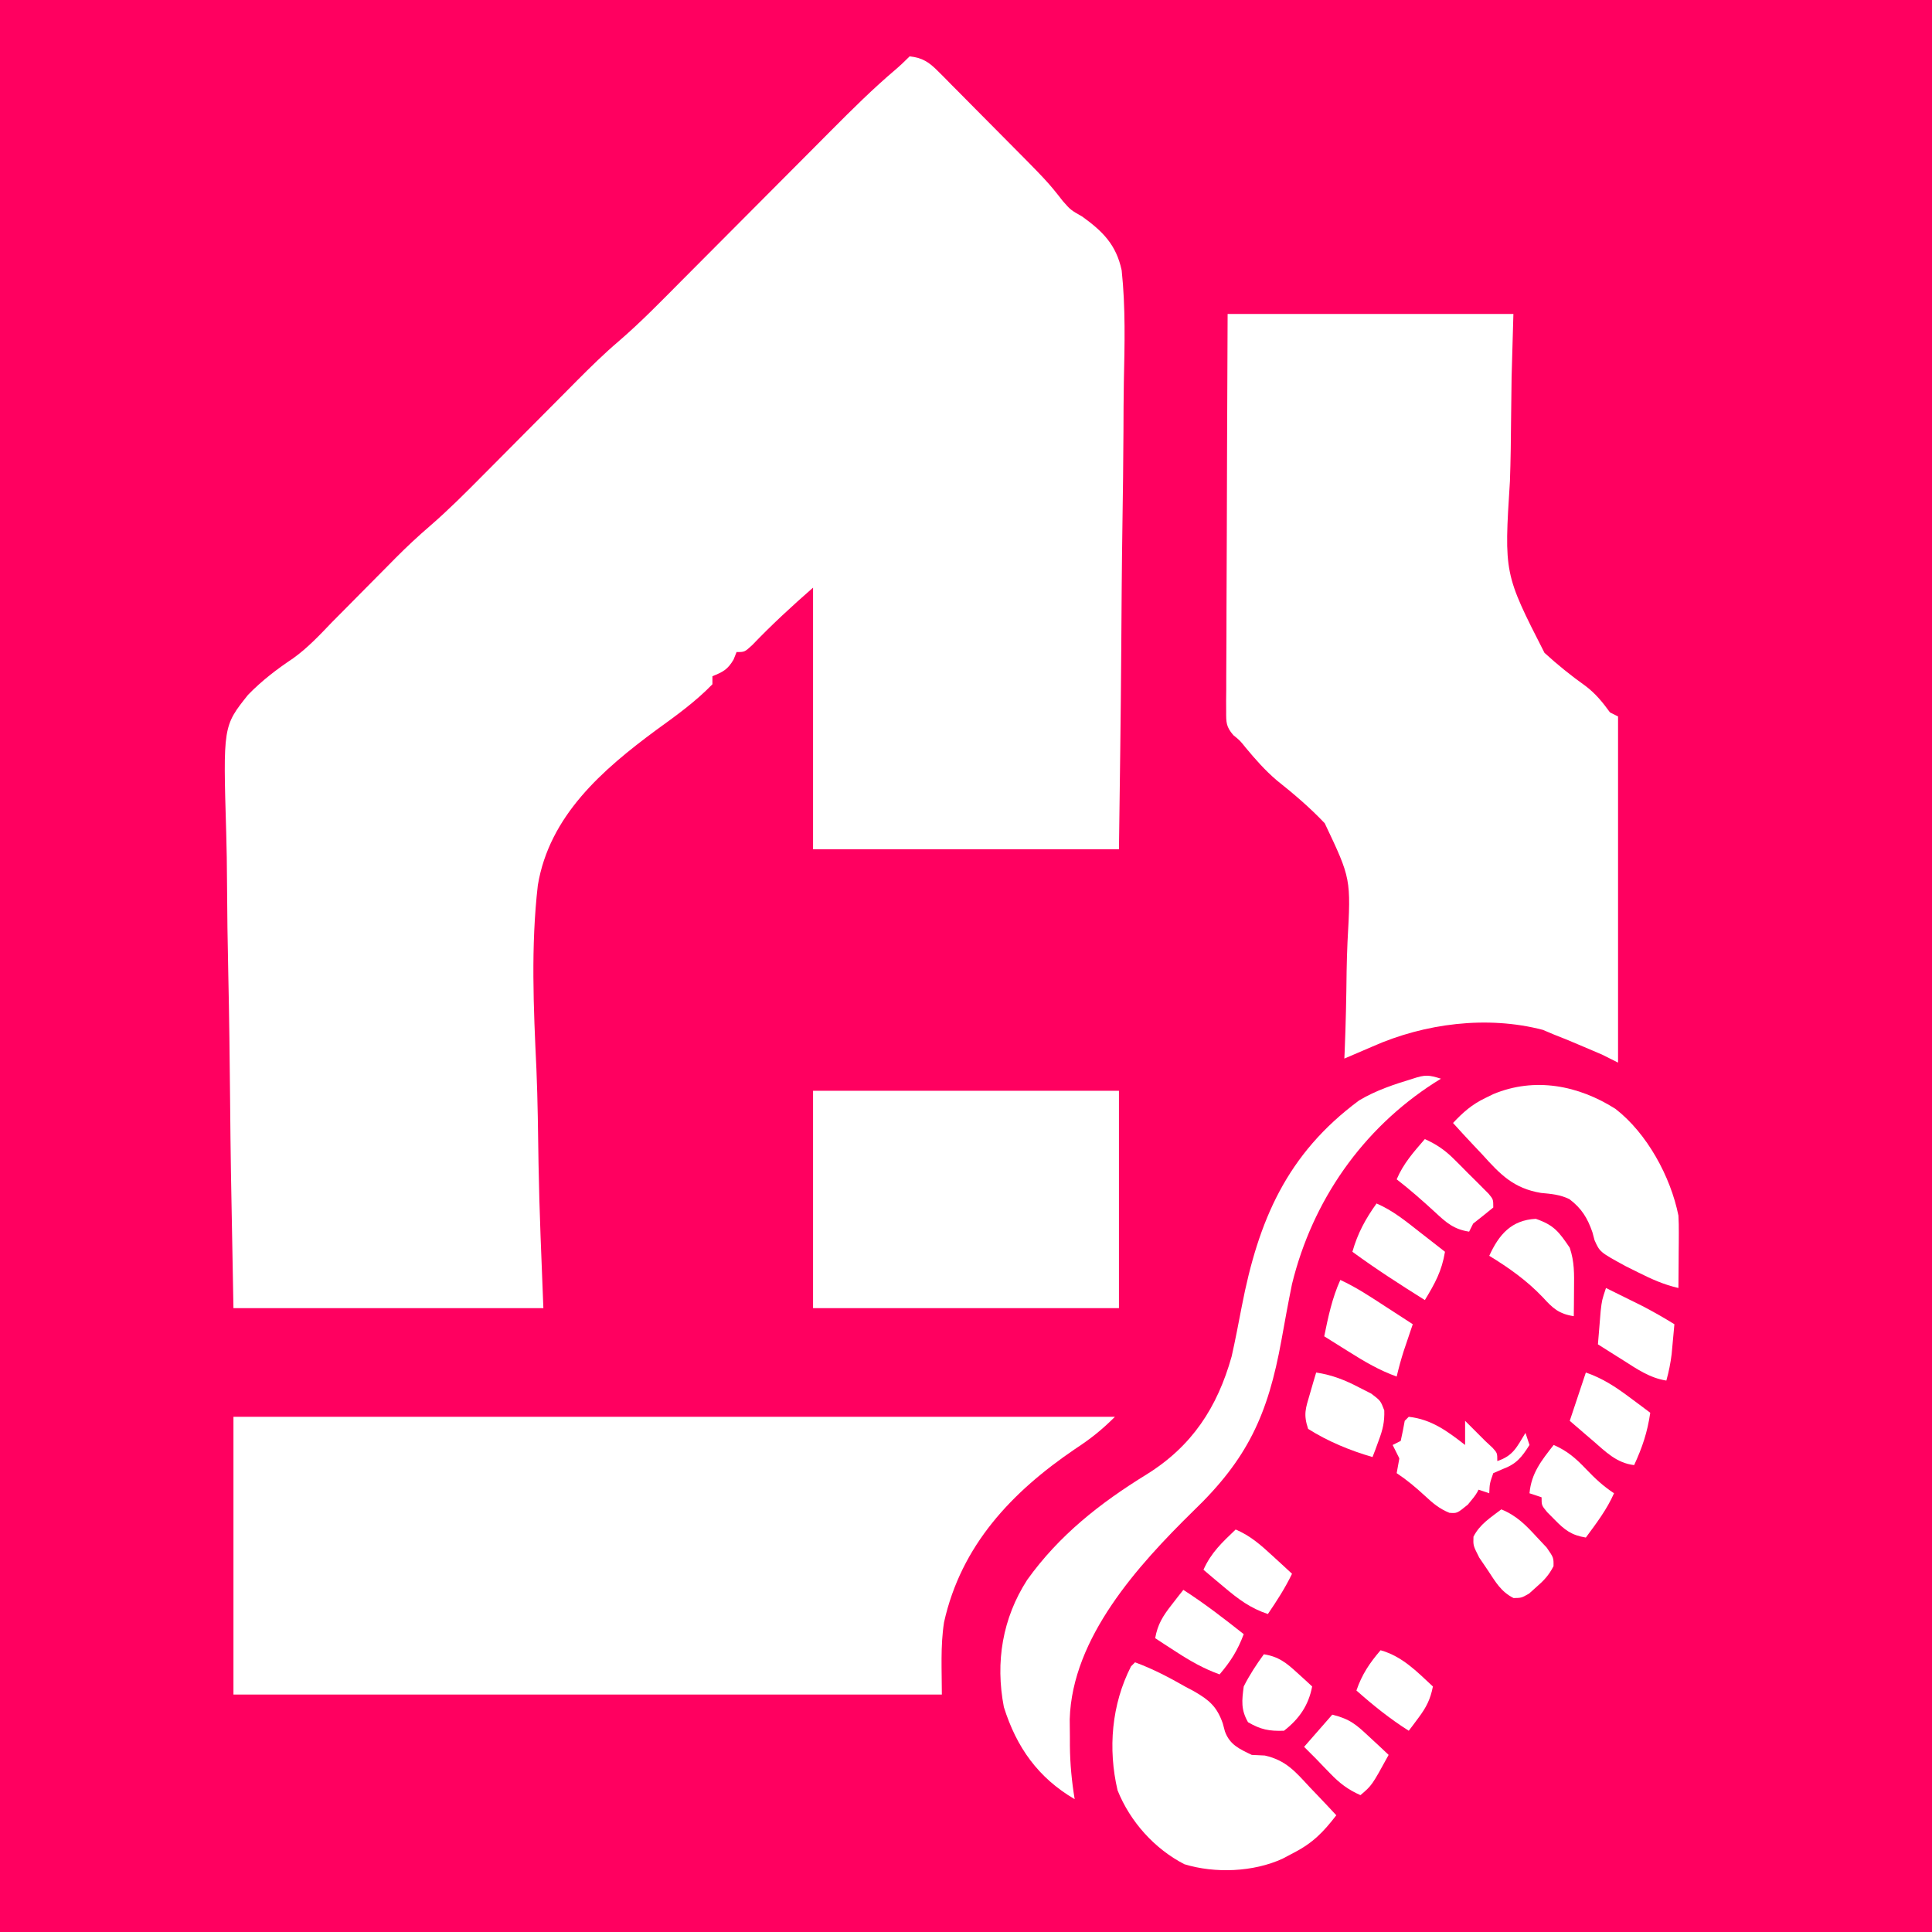
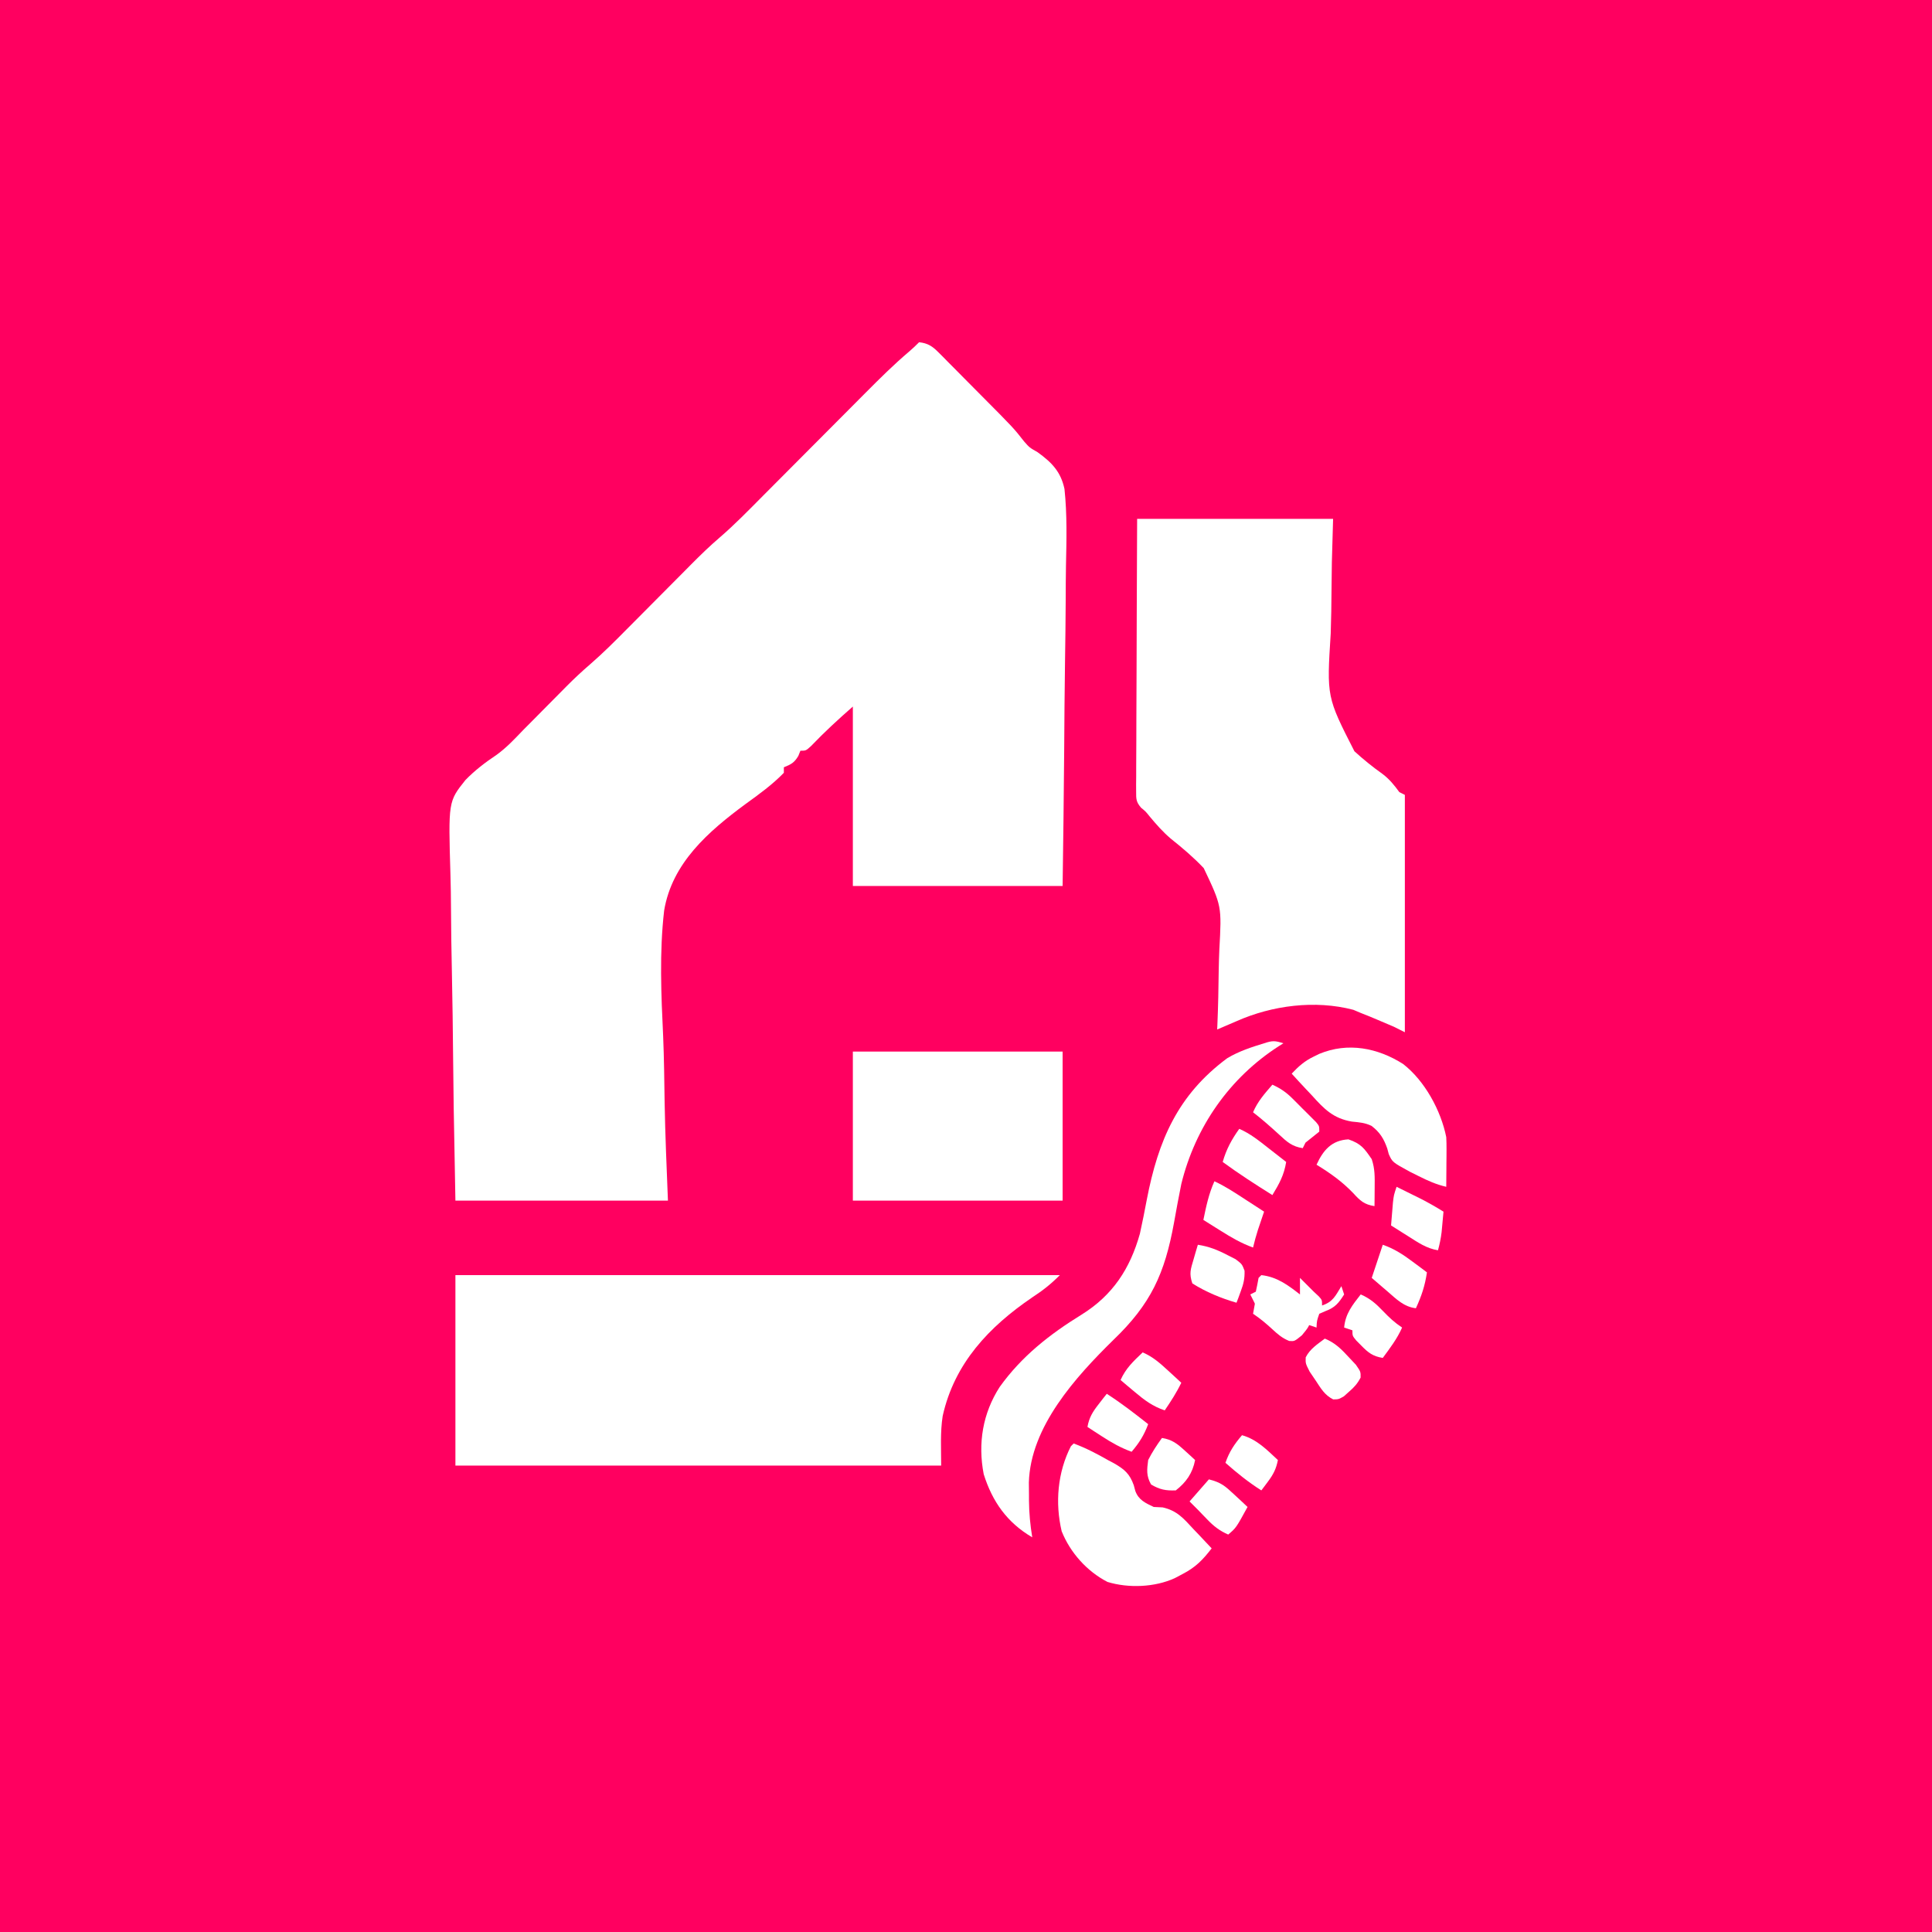
- <svg xmlns="http://www.w3.org/2000/svg" version="1.1" viewBox="85 257 480 480">
-   <rect x="85" y="257" width="480" height="480" fill="#ff0060" />
-   <path d="M0 0 C3.154 0.341 4.807 1.434 7.005 3.649 C7.563 4.203 8.121 4.758 8.695 5.33 C9.287 5.934 9.879 6.538 10.488 7.16 C11.11 7.783 11.731 8.407 12.371 9.049 C13.687 10.371 14.999 11.697 16.307 13.026 C18.288 15.037 20.278 17.038 22.271 19.037 C34.229 31.07 34.229 31.07 38.051 35.95 C39.995 38.164 39.995 38.164 42.909 39.826 C48.024 43.52 51.324 46.833 52.676 53.163 C53.659 62.38 53.417 71.647 53.217 80.9 C53.141 84.988 53.135 89.076 53.12 93.164 C53.083 100.889 52.985 108.612 52.864 116.335 C52.704 126.784 52.64 137.234 52.57 147.684 C52.458 164.124 52.219 180.56 52 197 C26.92 197 1.84 197 -24 197 C-24 175.55 -24 154.1 -24 132 C-29.337 136.67 -34.251 141.199 -39.117 146.277 C-41 148 -41 148 -43 148 C-43.248 148.619 -43.495 149.238 -43.75 149.875 C-45.206 152.351 -46.378 152.951 -49 154 C-49 154.66 -49 155.32 -49 156 C-53.152 160.294 -58.042 163.818 -62.872 167.304 C-76.366 177.262 -89.516 188.693 -92.376 205.928 C-94.126 221.084 -93.45 236.373 -92.729 251.576 C-92.398 259.48 -92.322 267.391 -92.201 275.301 C-91.992 287.217 -91.468 299.08 -91 311 C-116.41 311 -141.82 311 -168 311 C-168.685 274.781 -168.685 274.781 -168.83 259.527 C-168.931 249.021 -169.049 238.517 -169.282 228.012 C-169.453 220.359 -169.562 212.708 -169.6 205.053 C-169.622 201.005 -169.673 196.962 -169.797 192.915 C-170.583 166.41 -170.583 166.41 -164.366 158.619 C-160.951 155.108 -157.236 152.273 -153.172 149.557 C-149.551 146.962 -146.566 143.769 -143.496 140.559 C-142.314 139.365 -141.13 138.172 -139.943 136.982 C-138.774 135.801 -137.606 134.619 -136.438 133.438 C-134.064 131.037 -131.687 128.641 -129.309 126.246 C-128.791 125.72 -128.273 125.194 -127.739 124.652 C-124.975 121.87 -122.143 119.229 -119.17 116.67 C-114.551 112.67 -110.265 108.373 -105.969 104.031 C-105.133 103.192 -104.298 102.353 -103.437 101.488 C-100.789 98.828 -98.144 96.164 -95.5 93.5 C-92.013 89.987 -88.523 86.477 -85.031 82.969 C-84.245 82.174 -83.458 81.379 -82.647 80.56 C-79.275 77.173 -75.898 73.861 -72.26 70.76 C-66.78 66.041 -61.75 60.861 -56.657 55.732 C-54.775 53.837 -52.89 51.945 -51.003 50.054 C-46.999 46.039 -42.999 42.02 -39 38 C-34.361 33.337 -29.719 28.675 -25.074 24.018 C-23.229 22.166 -21.386 20.312 -19.544 18.457 C-14.33 13.22 -9.128 8.043 -3.482 3.265 C-2.272 2.232 -1.125 1.125 0 0 Z " fill="#FFFFFF" transform="translate(311,271)" />
-   <path d="M0 0 C23.43 0 46.86 0 71 0 C70.778 7.79 70.778 7.79 70.551 15.738 C70.499 19.07 70.453 22.4 70.428 25.732 C70.387 30.999 70.327 36.26 70.139 41.523 C68.679 64.517 68.679 64.517 78.721 84.192 C81.973 87.171 85.332 89.875 88.924 92.433 C91.415 94.313 93.175 96.482 95 99 C95.66 99.33 96.32 99.66 97 100 C97 128.38 97 156.76 97 186 C95.02 185.01 95.02 185.01 93 184 C91.048 183.152 89.089 182.32 87.125 181.5 C86.117 181.077 85.109 180.654 84.07 180.219 C83.057 179.817 82.044 179.414 81 179 C80.12 178.627 79.239 178.255 78.332 177.871 C64.474 174.248 48.923 176.258 36 182 C34.769 182.531 33.537 183.06 32.305 183.587 C30.669 184.286 30.669 184.286 29 185 C29.027 184.376 29.055 183.752 29.083 183.109 C29.354 176.521 29.494 169.938 29.562 163.345 C29.603 160.896 29.677 158.448 29.785 156.002 C30.655 140.293 30.655 140.293 24.128 126.538 C20.436 122.637 16.428 119.228 12.227 115.891 C9.329 113.43 6.924 110.687 4.496 107.77 C3.071 105.988 3.071 105.988 1.429 104.656 C-0.39 102.548 -0.371 101.486 -0.361 98.729 C-0.365 97.858 -0.369 96.987 -0.373 96.09 C-0.362 95.138 -0.352 94.186 -0.341 93.204 C-0.341 92.199 -0.341 91.194 -0.342 90.159 C-0.34 86.831 -0.316 83.504 -0.293 80.176 C-0.287 77.871 -0.283 75.566 -0.28 73.261 C-0.269 67.189 -0.239 61.118 -0.206 55.047 C-0.17 47.765 -0.156 40.483 -0.139 33.201 C-0.11 22.134 -0.052 11.067 0 0 Z " fill="#FFFFFF" transform="translate(390,335)" />
-   <path d="M0 0 C72.27 0 144.54 0 219 0 C215.679 3.321 212.87 5.525 209 8.062 C193.344 18.712 180.797 31.945 176.547 51.035 C175.621 56.97 176 63.022 176 69 C117.92 69 59.84 69 0 69 C0 46.23 0 23.46 0 0 Z " fill="#FFFFFF" transform="translate(143,609)" />
-   <path d="M0 0 C25.08 0 50.16 0 76 0 C76 17.82 76 35.64 76 54 C50.92 54 25.84 54 0 54 C0 36.18 0 18.36 0 0 Z " fill="#FFFFFF" transform="translate(287,528)" />
-   <path d="M0 0 C-0.818 0.51 -0.818 0.51 -1.652 1.031 C-19.504 12.505 -31.915 30.269 -37 51 C-37.944 55.64 -38.793 60.295 -39.629 64.956 C-42.992 83.503 -48.035 94.474 -61.625 107.5 C-75.216 120.859 -91.652 138.871 -92.23 159.156 C-92.227 160.604 -92.212 162.052 -92.188 163.5 C-92.187 164.581 -92.187 164.581 -92.186 165.684 C-92.149 170.212 -91.735 174.532 -91 179 C-100.091 173.678 -105.457 166.099 -108.59 156.121 C-110.757 144.916 -108.926 134.044 -102.812 124.535 C-94.868 113.424 -84.66 105.411 -73.125 98.312 C-61.856 91.302 -55.562 81.689 -52 69 C-51.078 64.893 -50.291 60.761 -49.495 56.628 C-45.369 35.237 -38.311 18.701 -20.336 5.398 C-16.149 2.892 -11.648 1.417 -7 0 C-3.867 -1.044 -3.01 -0.934 0 0 Z " fill="#FFFFFF" transform="translate(443,525)" />
-   <path d="M0 0 C5.654 0.628 9.611 3.587 14 7 C14 5.02 14 3.04 14 1 C15.667 2.667 17.333 4.333 19 6 C19.598 6.557 20.196 7.114 20.812 7.688 C22 9 22 9 22 11 C26 9.667 26.838 7.504 29 4 C29.495 5.485 29.495 5.485 30 7 C28.05 10.074 26.761 11.717 23.312 13 C22.549 13.33 21.786 13.66 21 14 C20.106 16.548 20.106 16.548 20 19 C19.01 18.67 18.02 18.34 17 18 C16.62 16.679 16.292 15.343 16 14 C12.256 8.023 7.191 5.096 1 2 C0.01 4.97 -0.98 7.94 -2 11 C-2.66 9.68 -3.32 8.36 -4 7 C-3.34 6.67 -2.68 6.34 -2 6 C-1.627 4.342 -1.293 2.674 -1 1 C-0.67 0.67 -0.34 0.34 0 0 Z " fill="#FFFFFF" transform="translate(435,609)" />
-   <path d="M0 0 C4.459 1.636 8.511 3.779 12.625 6.125 C13.293 6.478 13.96 6.831 14.648 7.195 C18.417 9.366 20.321 10.988 21.789 15.152 C21.969 15.823 22.149 16.493 22.334 17.183 C23.55 20.501 25.948 21.533 29 23 C30.603 23.077 30.603 23.077 32.238 23.156 C37.497 24.336 39.863 27.193 43.438 31.062 C44.392 32.057 44.392 32.057 45.365 33.072 C46.925 34.702 48.468 36.344 50 38 C46.785 42.172 44.191 44.86 39.438 47.312 C38.043 48.049 38.043 48.049 36.621 48.801 C29.384 52.112 19.873 52.488 12.262 50.164 C4.836 46.342 -1.234 39.565 -4.34 31.809 C-6.769 21.473 -5.833 10.472 -1 1 C-0.67 0.67 -0.34 0.34 0 0 Z " fill="#FFFFFF" transform="translate(367,670)" />
-   <path d="M0 0 C7.83 6.05 13.712 16.808 15.66 26.516 C15.738 27.957 15.768 29.401 15.758 30.844 C15.755 31.643 15.751 32.442 15.748 33.266 C15.735 34.503 15.735 34.503 15.723 35.766 C15.718 36.606 15.714 37.447 15.709 38.312 C15.697 40.38 15.679 42.448 15.66 44.516 C12.027 43.68 8.999 42.318 5.66 40.641 C4.113 39.871 4.113 39.871 2.535 39.086 C-3.857 35.595 -3.857 35.595 -5.176 32.648 C-5.354 31.986 -5.532 31.323 -5.715 30.641 C-6.942 27.126 -8.376 24.754 -11.423 22.438 C-13.811 21.289 -15.882 21.147 -18.516 20.891 C-25.273 19.755 -28.567 16.353 -33.027 11.391 C-33.741 10.637 -34.454 9.882 -35.189 9.105 C-36.929 7.261 -38.643 5.399 -40.34 3.516 C-37.843 0.857 -35.633 -1.096 -32.34 -2.672 C-31.68 -2.995 -31.02 -3.319 -30.34 -3.652 C-19.996 -7.955 -9.183 -5.826 0 0 Z " fill="#FFFFFF" transform="translate(486.3398,532.4844)" />
-   <path d="M0 0 C3.987 1.832 7.581 4.239 11.25 6.625 C11.9 7.045 12.549 7.465 13.219 7.898 C14.814 8.93 16.407 9.965 18 11 C17.795 11.603 17.59 12.207 17.379 12.828 C17.109 13.627 16.84 14.427 16.562 15.25 C16.296 16.039 16.029 16.828 15.754 17.641 C15.08 19.748 14.508 21.848 14 24 C9.728 22.471 6.007 20.285 2.188 17.875 C1.291 17.316 1.291 17.316 0.377 16.746 C-1.084 15.834 -2.542 14.918 -4 14 C-3.01 9.164 -2.043 4.524 0 0 Z " fill="#FFFFFF" transform="translate(418,575)" />
-   <path d="M0 0 C4.552 1.573 5.751 3.236 8.438 7.188 C9.624 10.748 9.534 13.626 9.5 17.375 C9.491 18.647 9.482 19.92 9.473 21.23 C9.461 22.206 9.449 23.182 9.438 24.188 C5.741 23.624 4.231 22.231 1.75 19.5 C-2.27 15.299 -6.617 12.21 -11.562 9.188 C-9.15 3.899 -6.068 0.319 0 0 Z " fill="#FFFFFF" transform="translate(466.5625,559.8125)" />
-   <path d="M0 0 C4.052 1.745 7.306 4.423 10.75 7.125 C11.352 7.593 11.954 8.061 12.574 8.543 C14.052 9.692 15.526 10.846 17 12 C16.213 16.799 14.505 19.879 12 24 C5.876 20.157 -0.169 16.276 -6 12 C-4.681 7.385 -2.786 3.901 0 0 Z " fill="#FFFFFF" transform="translate(427,556)" />
-   <path d="M0 0 C2.899 1.313 4.983 2.727 7.234 4.969 C8.095 5.825 8.095 5.825 8.973 6.699 C9.559 7.293 10.146 7.888 10.75 8.5 C11.352 9.094 11.954 9.689 12.574 10.301 C13.143 10.872 13.711 11.443 14.297 12.031 C14.816 12.553 15.335 13.074 15.87 13.611 C17 15 17 15 17 17 C15.35 18.354 13.683 19.687 12 21 C11.67 21.66 11.34 22.32 11 23 C7.211 22.424 5.327 20.77 2.562 18.188 C-0.543 15.333 -3.662 12.584 -7 10 C-5.332 6.059 -2.773 3.211 0 0 Z " fill="#FFFFFF" transform="translate(439,540)" />
-   <path d="M0 0 C6.945 3.199 12.939 7.362 17 14 C16.776 17.257 15.833 18.203 13.688 20.812 C11 23 11 23 9.086 22.852 C6.537 21.811 4.954 20.432 2.938 18.562 C0.662 16.471 -1.415 14.723 -4 13 C-3.717 11.394 -3.423 9.79 -3.125 8.188 C-2.963 7.294 -2.8 6.401 -2.633 5.48 C-2 3 -2 3 0 0 Z " fill="#FFFFFF" transform="translate(436,610)" />
-   <path d="M0 0 C3.395 1.458 5.523 3.338 8.062 6 C10.337 8.374 12.245 10.163 15 12 C13.221 16.044 10.605 19.461 8 23 C4.432 22.424 2.748 21.13 0.25 18.562 C-0.364 17.945 -0.977 17.328 -1.609 16.691 C-3 15 -3 15 -3 13 C-3.99 12.67 -4.98 12.34 -6 12 C-5.543 6.973 -3.008 3.851 0 0 Z " fill="#FFFFFF" transform="translate(471,616)" />
-   <path d="M0 0 C4.009 0.614 7.163 1.869 10.75 3.75 C11.714 4.24 12.678 4.73 13.672 5.234 C16 7 16 7 16.918 9.402 C17.008 12.251 16.556 14.151 15.562 16.812 C15.131 17.998 15.131 17.998 14.691 19.207 C14.463 19.799 14.235 20.39 14 21 C8.429 19.387 2.906 17.114 -2 14 C-3.211 10.368 -2.628 8.935 -1.562 5.312 C-1.275 4.319 -0.988 3.325 -0.691 2.301 C-0.463 1.542 -0.235 0.782 0 0 Z " fill="#FFFFFF" transform="translate(412,598)" />
-   <path d="M0 0 C1.897 0.935 3.793 1.873 5.688 2.812 C6.743 3.335 7.799 3.857 8.887 4.395 C11.668 5.829 14.339 7.356 17 9 C16.858 10.584 16.711 12.167 16.562 13.75 C16.481 14.632 16.4 15.513 16.316 16.422 C16.038 18.694 15.612 20.799 15 23 C10.885 22.358 7.696 20.13 4.25 17.938 C3.648 17.56 3.046 17.183 2.426 16.795 C0.948 15.868 -0.527 14.935 -2 14 C-1.859 12.229 -1.712 10.458 -1.562 8.688 C-1.481 7.701 -1.4 6.715 -1.316 5.699 C-1 3 -1 3 0 0 Z " fill="#FFFFFF" transform="translate(484,577)" />
-   <path d="M0 0 C4.152 1.442 7.3 3.501 10.812 6.125 C11.788 6.849 12.764 7.574 13.77 8.32 C14.506 8.875 15.242 9.429 16 10 C15.291 14.858 14.036 18.574 12 23 C7.66 22.505 4.914 19.689 1.75 16.938 C1.196 16.465 0.641 15.993 0.07 15.506 C-1.292 14.343 -2.647 13.173 -4 12 C-2.667 8 -1.333 4 0 0 Z " fill="#FFFFFF" transform="translate(479,598)" />
-   <path d="M0 0 C5.246 3.363 10.115 7.136 15 11 C13.521 14.965 11.764 17.776 9 21 C5.041 19.567 1.713 17.669 -1.812 15.375 C-2.788 14.743 -3.764 14.112 -4.77 13.461 C-5.506 12.979 -6.242 12.497 -7 12 C-6.388 8.56 -5.079 6.484 -2.938 3.75 C-2.39 3.044 -1.842 2.337 -1.277 1.609 C-0.856 1.078 -0.434 0.547 0 0 Z " fill="#FFFFFF" transform="translate(379,652)" />
-   <path d="M0 0 C3.787 1.55 6.065 3.883 8.812 6.875 C9.623 7.739 10.434 8.602 11.27 9.492 C13 12 13 12 12.969 14.113 C11.82 16.35 10.591 17.67 8.688 19.312 C7.796 20.111 7.796 20.111 6.887 20.926 C5 22 5 22 3.039 22.031 C-0.086 20.451 -1.399 18.081 -3.312 15.188 C-4.031 14.129 -4.749 13.071 -5.488 11.98 C-7 9 -7 9 -6.922 6.785 C-5.307 3.658 -2.769 2.121 0 0 Z " fill="#FFFFFF" transform="translate(458,632)" />
-   <path d="M0 0 C3.71 1.578 6.299 3.907 9.25 6.625 C10.142 7.442 11.034 8.26 11.953 9.102 C12.966 10.041 12.966 10.041 14 11 C12.286 14.552 10.223 17.74 8 21 C3.644 19.55 0.682 17.323 -2.812 14.375 C-3.788 13.558 -4.764 12.74 -5.77 11.898 C-6.506 11.272 -7.242 10.645 -8 10 C-6.077 5.706 -3.375 3.228 0 0 Z " fill="#FFFFFF" transform="translate(392,637)" />
-   <path d="M0 0 C4.462 1.116 5.941 2.472 9.25 5.562 C10.142 6.389 11.034 7.215 11.953 8.066 C12.629 8.704 13.304 9.343 14 10 C9.857 17.571 9.857 17.571 7 20 C3.873 18.619 1.801 17.021 -0.562 14.562 C-1.141 13.966 -1.72 13.369 -2.316 12.754 C-2.872 12.175 -3.428 11.596 -4 11 C-4.99 10.01 -5.98 9.02 -7 8 C-4.69 5.36 -2.38 2.72 0 0 Z " fill="#FFFFFF" transform="translate(416,683)" />
-   <path d="M0 0 C3.661 0.585 5.545 2.083 8.25 4.562 C8.956 5.203 9.663 5.844 10.391 6.504 C10.922 6.998 11.453 7.491 12 8 C11.103 12.705 8.777 16.064 5 19 C1.318 19.125 -0.766 18.717 -3.938 16.875 C-5.719 13.73 -5.467 11.558 -5 8 C-3.567 5.154 -1.872 2.574 0 0 Z " fill="#FFFFFF" transform="translate(399,668)" />
-   <path d="M0 0 C5.405 1.52 8.985 5.274 13 9 C12.393 12.153 11.358 14.189 9.438 16.75 C8.982 17.364 8.527 17.977 8.059 18.609 C7.709 19.068 7.36 19.527 7 20 C2.308 17.025 -1.847 13.686 -6 10 C-4.63 6.005 -2.743 3.2 0 0 Z " fill="#FFFFFF" transform="translate(428,667)" />
+ <svg xmlns="http://www.w3.org/2000/svg" viewBox="0 0 640 640">
+   <rect x="0" y="0" width="640" height="640" fill="#ff0060" />
+   <g transform="translate(146.29,108.80) scale(0.91429) translate(-138,-266)">
+     <path d="M0 0 C3.154 0.341 4.807 1.434 7.005 3.649 C7.563 4.203 8.121 4.758 8.695 5.33 C9.287 5.934 9.879 6.538 10.488 7.16 C11.11 7.783 11.731 8.407 12.371 9.049 C13.687 10.371 14.999 11.697 16.307 13.026 C18.288 15.037 20.278 17.038 22.271 19.037 C34.229 31.07 34.229 31.07 38.051 35.95 C39.995 38.164 39.995 38.164 42.909 39.826 C48.024 43.52 51.324 46.833 52.676 53.163 C53.659 62.38 53.417 71.647 53.217 80.9 C53.141 84.988 53.135 89.076 53.12 93.164 C53.083 100.889 52.985 108.612 52.864 116.335 C52.704 126.784 52.64 137.234 52.57 147.684 C52.458 164.124 52.219 180.56 52 197 C26.92 197 1.84 197 -24 197 C-24 175.55 -24 154.1 -24 132 C-29.337 136.67 -34.251 141.199 -39.117 146.277 C-41 148 -41 148 -43 148 C-43.248 148.619 -43.495 149.238 -43.75 149.875 C-45.206 152.351 -46.378 152.951 -49 154 C-49 154.66 -49 155.32 -49 156 C-53.152 160.294 -58.042 163.818 -62.872 167.304 C-76.366 177.262 -89.516 188.693 -92.376 205.928 C-94.126 221.084 -93.45 236.373 -92.729 251.576 C-92.398 259.48 -92.322 267.391 -92.201 275.301 C-91.992 287.217 -91.468 299.08 -91 311 C-116.41 311 -141.82 311 -168 311 C-168.685 274.781 -168.685 274.781 -168.83 259.527 C-168.931 249.021 -169.049 238.517 -169.282 228.012 C-169.453 220.359 -169.562 212.708 -169.6 205.053 C-169.622 201.005 -169.673 196.962 -169.797 192.915 C-170.583 166.41 -170.583 166.41 -164.366 158.619 C-160.951 155.108 -157.236 152.273 -153.172 149.557 C-149.551 146.962 -146.566 143.769 -143.496 140.559 C-142.314 139.365 -141.13 138.172 -139.943 136.982 C-138.774 135.801 -137.606 134.619 -136.438 133.438 C-134.064 131.037 -131.687 128.641 -129.309 126.246 C-128.791 125.72 -128.273 125.194 -127.739 124.652 C-124.975 121.87 -122.143 119.229 -119.17 116.67 C-114.551 112.67 -110.265 108.373 -105.969 104.031 C-105.133 103.192 -104.298 102.353 -103.437 101.488 C-100.789 98.828 -98.144 96.164 -95.5 93.5 C-92.013 89.987 -88.523 86.477 -85.031 82.969 C-84.245 82.174 -83.458 81.379 -82.647 80.56 C-79.275 77.173 -75.898 73.861 -72.26 70.76 C-66.78 66.041 -61.75 60.861 -56.657 55.732 C-54.775 53.837 -52.89 51.945 -51.003 50.054 C-46.999 46.039 -42.999 42.02 -39 38 C-34.361 33.337 -29.719 28.675 -25.074 24.018 C-23.229 22.166 -21.386 20.312 -19.544 18.457 C-14.33 13.22 -9.128 8.043 -3.482 3.265 C-2.272 2.232 -1.125 1.125 0 0 Z " fill="#ffffff" transform="translate(311,271)" />
+     <path d="M0 0 C23.43 0 46.86 0 71 0 C70.778 7.79 70.778 7.79 70.551 15.738 C70.499 19.07 70.453 22.4 70.428 25.732 C70.387 30.999 70.327 36.26 70.139 41.523 C68.679 64.517 68.679 64.517 78.721 84.192 C81.973 87.171 85.332 89.875 88.924 92.433 C91.415 94.313 93.175 96.482 95 99 C95.66 99.33 96.32 99.66 97 100 C97 128.38 97 156.76 97 186 C95.02 185.01 95.02 185.01 93 184 C91.048 183.152 89.089 182.32 87.125 181.5 C86.117 181.077 85.109 180.654 84.07 180.219 C83.057 179.817 82.044 179.414 81 179 C80.12 178.627 79.239 178.255 78.332 177.871 C64.474 174.248 48.923 176.258 36 182 C34.769 182.531 33.537 183.06 32.305 183.587 C30.669 184.286 30.669 184.286 29 185 C29.027 184.376 29.055 183.752 29.083 183.109 C29.354 176.521 29.494 169.938 29.562 163.345 C29.603 160.896 29.677 158.448 29.785 156.002 C30.655 140.293 30.655 140.293 24.128 126.538 C20.436 122.637 16.428 119.228 12.227 115.891 C9.329 113.43 6.924 110.687 4.496 107.77 C3.071 105.988 3.071 105.988 1.429 104.656 C-0.39 102.548 -0.371 101.486 -0.361 98.729 C-0.365 97.858 -0.369 96.987 -0.373 96.09 C-0.362 95.138 -0.352 94.186 -0.341 93.204 C-0.341 92.199 -0.341 91.194 -0.342 90.159 C-0.34 86.831 -0.316 83.504 -0.293 80.176 C-0.287 77.871 -0.283 75.566 -0.28 73.261 C-0.269 67.189 -0.239 61.118 -0.206 55.047 C-0.17 47.765 -0.156 40.483 -0.139 33.201 C-0.11 22.134 -0.052 11.067 0 0 Z " fill="#ffffff" transform="translate(390,335)" />
+     <path d="M0 0 C72.27 0 144.54 0 219 0 C215.679 3.321 212.87 5.525 209 8.062 C193.344 18.712 180.797 31.945 176.547 51.035 C175.621 56.97 176 63.022 176 69 C117.92 69 59.84 69 0 69 C0 46.23 0 23.46 0 0 Z " fill="#ffffff" transform="translate(143,609)" />
+     <path d="M0 0 C25.08 0 50.16 0 76 0 C76 17.82 76 35.64 76 54 C50.92 54 25.84 54 0 54 C0 36.18 0 18.36 0 0 Z " fill="#ffffff" transform="translate(287,528)" />
+     <path d="M0 0 C-0.818 0.51 -0.818 0.51 -1.652 1.031 C-19.504 12.505 -31.915 30.269 -37 51 C-37.944 55.64 -38.793 60.295 -39.629 64.956 C-42.992 83.503 -48.035 94.474 -61.625 107.5 C-75.216 120.859 -91.652 138.871 -92.23 159.156 C-92.227 160.604 -92.212 162.052 -92.188 163.5 C-92.187 164.581 -92.187 164.581 -92.186 165.684 C-92.149 170.212 -91.735 174.532 -91 179 C-100.091 173.678 -105.457 166.099 -108.59 156.121 C-110.757 144.916 -108.926 134.044 -102.812 124.535 C-94.868 113.424 -84.66 105.411 -73.125 98.312 C-61.856 91.302 -55.562 81.689 -52 69 C-51.078 64.893 -50.291 60.761 -49.495 56.628 C-45.369 35.237 -38.311 18.701 -20.336 5.398 C-16.149 2.892 -11.648 1.417 -7 0 C-3.867 -1.044 -3.01 -0.934 0 0 Z " fill="#ffffff" transform="translate(443,525)" />
+     <path d="M0 0 C5.654 0.628 9.611 3.587 14 7 C14 5.02 14 3.04 14 1 C15.667 2.667 17.333 4.333 19 6 C19.598 6.557 20.196 7.114 20.812 7.688 C22 9 22 9 22 11 C26 9.667 26.838 7.504 29 4 C29.495 5.485 29.495 5.485 30 7 C28.05 10.074 26.761 11.717 23.312 13 C22.549 13.33 21.786 13.66 21 14 C20.106 16.548 20.106 16.548 20 19 C19.01 18.67 18.02 18.34 17 18 C16.62 16.679 16.292 15.343 16 14 C12.256 8.023 7.191 5.096 1 2 C0.01 4.97 -0.98 7.94 -2 11 C-2.66 9.68 -3.32 8.36 -4 7 C-3.34 6.67 -2.68 6.34 -2 6 C-1.627 4.342 -1.293 2.674 -1 1 C-0.67 0.67 -0.34 0.34 0 0 Z " fill="#ffffff" transform="translate(435,609)" />
+     <path d="M0 0 C4.459 1.636 8.511 3.779 12.625 6.125 C13.293 6.478 13.96 6.831 14.648 7.195 C18.417 9.366 20.321 10.988 21.789 15.152 C21.969 15.823 22.149 16.493 22.334 17.183 C23.55 20.501 25.948 21.533 29 23 C30.603 23.077 30.603 23.077 32.238 23.156 C37.497 24.336 39.863 27.193 43.438 31.062 C44.392 32.057 44.392 32.057 45.365 33.072 C46.925 34.702 48.468 36.344 50 38 C46.785 42.172 44.191 44.86 39.438 47.312 C38.043 48.049 38.043 48.049 36.621 48.801 C29.384 52.112 19.873 52.488 12.262 50.164 C4.836 46.342 -1.234 39.565 -4.34 31.809 C-6.769 21.473 -5.833 10.472 -1 1 C-0.67 0.67 -0.34 0.34 0 0 Z " fill="#ffffff" transform="translate(367,670)" />
+     <path d="M0 0 C7.83 6.05 13.712 16.808 15.66 26.516 C15.738 27.957 15.768 29.401 15.758 30.844 C15.755 31.643 15.751 32.442 15.748 33.266 C15.735 34.503 15.735 34.503 15.723 35.766 C15.718 36.606 15.714 37.447 15.709 38.312 C15.697 40.38 15.679 42.448 15.66 44.516 C12.027 43.68 8.999 42.318 5.66 40.641 C4.113 39.871 4.113 39.871 2.535 39.086 C-3.857 35.595 -3.857 35.595 -5.176 32.648 C-5.354 31.986 -5.532 31.323 -5.715 30.641 C-6.942 27.126 -8.376 24.754 -11.423 22.438 C-13.811 21.289 -15.882 21.147 -18.516 20.891 C-25.273 19.755 -28.567 16.353 -33.027 11.391 C-33.741 10.637 -34.454 9.882 -35.189 9.105 C-36.929 7.261 -38.643 5.399 -40.34 3.516 C-37.843 0.857 -35.633 -1.096 -32.34 -2.672 C-31.68 -2.995 -31.02 -3.319 -30.34 -3.652 C-19.996 -7.955 -9.183 -5.826 0 0 Z " fill="#ffffff" transform="translate(486.3398,532.4844)" />
+     <path d="M0 0 C3.987 1.832 7.581 4.239 11.25 6.625 C11.9 7.045 12.549 7.465 13.219 7.898 C14.814 8.93 16.407 9.965 18 11 C17.795 11.603 17.59 12.207 17.379 12.828 C17.109 13.627 16.84 14.427 16.562 15.25 C16.296 16.039 16.029 16.828 15.754 17.641 C15.08 19.748 14.508 21.848 14 24 C9.728 22.471 6.007 20.285 2.188 17.875 C1.291 17.316 1.291 17.316 0.377 16.746 C-1.084 15.834 -2.542 14.918 -4 14 C-3.01 9.164 -2.043 4.524 0 0 Z " fill="#ffffff" transform="translate(418,575)" />
+     <path d="M0 0 C4.552 1.573 5.751 3.236 8.438 7.188 C9.624 10.748 9.534 13.626 9.5 17.375 C9.491 18.647 9.482 19.92 9.473 21.23 C9.461 22.206 9.449 23.182 9.438 24.188 C5.741 23.624 4.231 22.231 1.75 19.5 C-2.27 15.299 -6.617 12.21 -11.562 9.188 C-9.15 3.899 -6.068 0.319 0 0 Z " fill="#ffffff" transform="translate(466.5625,559.8125)" />
+     <path d="M0 0 C4.052 1.745 7.306 4.423 10.75 7.125 C11.352 7.593 11.954 8.061 12.574 8.543 C14.052 9.692 15.526 10.846 17 12 C16.213 16.799 14.505 19.879 12 24 C5.876 20.157 -0.169 16.276 -6 12 C-4.681 7.385 -2.786 3.901 0 0 Z " fill="#ffffff" transform="translate(427,556)" />
+     <path d="M0 0 C2.899 1.313 4.983 2.727 7.234 4.969 C8.095 5.825 8.095 5.825 8.973 6.699 C9.559 7.293 10.146 7.888 10.75 8.5 C11.352 9.094 11.954 9.689 12.574 10.301 C13.143 10.872 13.711 11.443 14.297 12.031 C14.816 12.553 15.335 13.074 15.87 13.611 C17 15 17 15 17 17 C15.35 18.354 13.683 19.687 12 21 C11.67 21.66 11.34 22.32 11 23 C7.211 22.424 5.327 20.77 2.562 18.188 C-0.543 15.333 -3.662 12.584 -7 10 C-5.332 6.059 -2.773 3.211 0 0 Z " fill="#ffffff" transform="translate(439,540)" />
+     <path d="M0 0 C6.945 3.199 12.939 7.362 17 14 C16.776 17.257 15.833 18.203 13.688 20.812 C11 23 11 23 9.086 22.852 C6.537 21.811 4.954 20.432 2.938 18.562 C0.662 16.471 -1.415 14.723 -4 13 C-3.717 11.394 -3.423 9.79 -3.125 8.188 C-2.963 7.294 -2.8 6.401 -2.633 5.48 C-2 3 -2 3 0 0 Z " fill="#ffffff" transform="translate(436,610)" />
+     <path d="M0 0 C3.395 1.458 5.523 3.338 8.062 6 C10.337 8.374 12.245 10.163 15 12 C13.221 16.044 10.605 19.461 8 23 C4.432 22.424 2.748 21.13 0.25 18.562 C-0.364 17.945 -0.977 17.328 -1.609 16.691 C-3 15 -3 15 -3 13 C-3.99 12.67 -4.98 12.34 -6 12 C-5.543 6.973 -3.008 3.851 0 0 Z " fill="#ffffff" transform="translate(471,616)" />
+     <path d="M0 0 C4.009 0.614 7.163 1.869 10.75 3.75 C11.714 4.24 12.678 4.73 13.672 5.234 C16 7 16 7 16.918 9.402 C17.008 12.251 16.556 14.151 15.562 16.812 C15.131 17.998 15.131 17.998 14.691 19.207 C14.463 19.799 14.235 20.39 14 21 C8.429 19.387 2.906 17.114 -2 14 C-3.211 10.368 -2.628 8.935 -1.562 5.312 C-1.275 4.319 -0.988 3.325 -0.691 2.301 C-0.463 1.542 -0.235 0.782 0 0 Z " fill="#ffffff" transform="translate(412,598)" />
+     <path d="M0 0 C1.897 0.935 3.793 1.873 5.688 2.812 C6.743 3.335 7.799 3.857 8.887 4.395 C11.668 5.829 14.339 7.356 17 9 C16.858 10.584 16.711 12.167 16.562 13.75 C16.481 14.632 16.4 15.513 16.316 16.422 C16.038 18.694 15.612 20.799 15 23 C10.885 22.358 7.696 20.13 4.25 17.938 C3.648 17.56 3.046 17.183 2.426 16.795 C0.948 15.868 -0.527 14.935 -2 14 C-1.859 12.229 -1.712 10.458 -1.562 8.688 C-1.481 7.701 -1.4 6.715 -1.316 5.699 C-1 3 -1 3 0 0 Z " fill="#ffffff" transform="translate(484,577)" />
+     <path d="M0 0 C4.152 1.442 7.3 3.501 10.812 6.125 C11.788 6.849 12.764 7.574 13.77 8.32 C14.506 8.875 15.242 9.429 16 10 C15.291 14.858 14.036 18.574 12 23 C7.66 22.505 4.914 19.689 1.75 16.938 C1.196 16.465 0.641 15.993 0.07 15.506 C-1.292 14.343 -2.647 13.173 -4 12 C-2.667 8 -1.333 4 0 0 Z " fill="#ffffff" transform="translate(479,598)" />
+     <path d="M0 0 C5.246 3.363 10.115 7.136 15 11 C13.521 14.965 11.764 17.776 9 21 C5.041 19.567 1.713 17.669 -1.812 15.375 C-2.788 14.743 -3.764 14.112 -4.77 13.461 C-5.506 12.979 -6.242 12.497 -7 12 C-6.388 8.56 -5.079 6.484 -2.938 3.75 C-2.39 3.044 -1.842 2.337 -1.277 1.609 C-0.856 1.078 -0.434 0.547 0 0 Z " fill="#ffffff" transform="translate(379,652)" />
+     <path d="M0 0 C3.787 1.55 6.065 3.883 8.812 6.875 C9.623 7.739 10.434 8.602 11.27 9.492 C13 12 13 12 12.969 14.113 C11.82 16.35 10.591 17.67 8.688 19.312 C7.796 20.111 7.796 20.111 6.887 20.926 C5 22 5 22 3.039 22.031 C-0.086 20.451 -1.399 18.081 -3.312 15.188 C-4.031 14.129 -4.749 13.071 -5.488 11.98 C-7 9 -7 9 -6.922 6.785 C-5.307 3.658 -2.769 2.121 0 0 Z " fill="#ffffff" transform="translate(458,632)" />
+     <path d="M0 0 C3.71 1.578 6.299 3.907 9.25 6.625 C10.142 7.442 11.034 8.26 11.953 9.102 C12.966 10.041 12.966 10.041 14 11 C12.286 14.552 10.223 17.74 8 21 C3.644 19.55 0.682 17.323 -2.812 14.375 C-3.788 13.558 -4.764 12.74 -5.77 11.898 C-6.506 11.272 -7.242 10.645 -8 10 C-6.077 5.706 -3.375 3.228 0 0 Z " fill="#ffffff" transform="translate(392,637)" />
+     <path d="M0 0 C4.462 1.116 5.941 2.472 9.25 5.562 C10.142 6.389 11.034 7.215 11.953 8.066 C12.629 8.704 13.304 9.343 14 10 C9.857 17.571 9.857 17.571 7 20 C3.873 18.619 1.801 17.021 -0.562 14.562 C-1.141 13.966 -1.72 13.369 -2.316 12.754 C-2.872 12.175 -3.428 11.596 -4 11 C-4.99 10.01 -5.98 9.02 -7 8 C-4.69 5.36 -2.38 2.72 0 0 Z " fill="#ffffff" transform="translate(416,683)" />
+     <path d="M0 0 C3.661 0.585 5.545 2.083 8.25 4.562 C8.956 5.203 9.663 5.844 10.391 6.504 C10.922 6.998 11.453 7.491 12 8 C11.103 12.705 8.777 16.064 5 19 C1.318 19.125 -0.766 18.717 -3.938 16.875 C-5.719 13.73 -5.467 11.558 -5 8 C-3.567 5.154 -1.872 2.574 0 0 Z " fill="#ffffff" transform="translate(399,668)" />
+     <path d="M0 0 C5.405 1.52 8.985 5.274 13 9 C12.393 12.153 11.358 14.189 9.438 16.75 C8.982 17.364 8.527 17.977 8.059 18.609 C7.709 19.068 7.36 19.527 7 20 C2.308 17.025 -1.847 13.686 -6 10 C-4.63 6.005 -2.743 3.2 0 0 Z " fill="#ffffff" transform="translate(428,667)" />
+   </g>
</svg>
